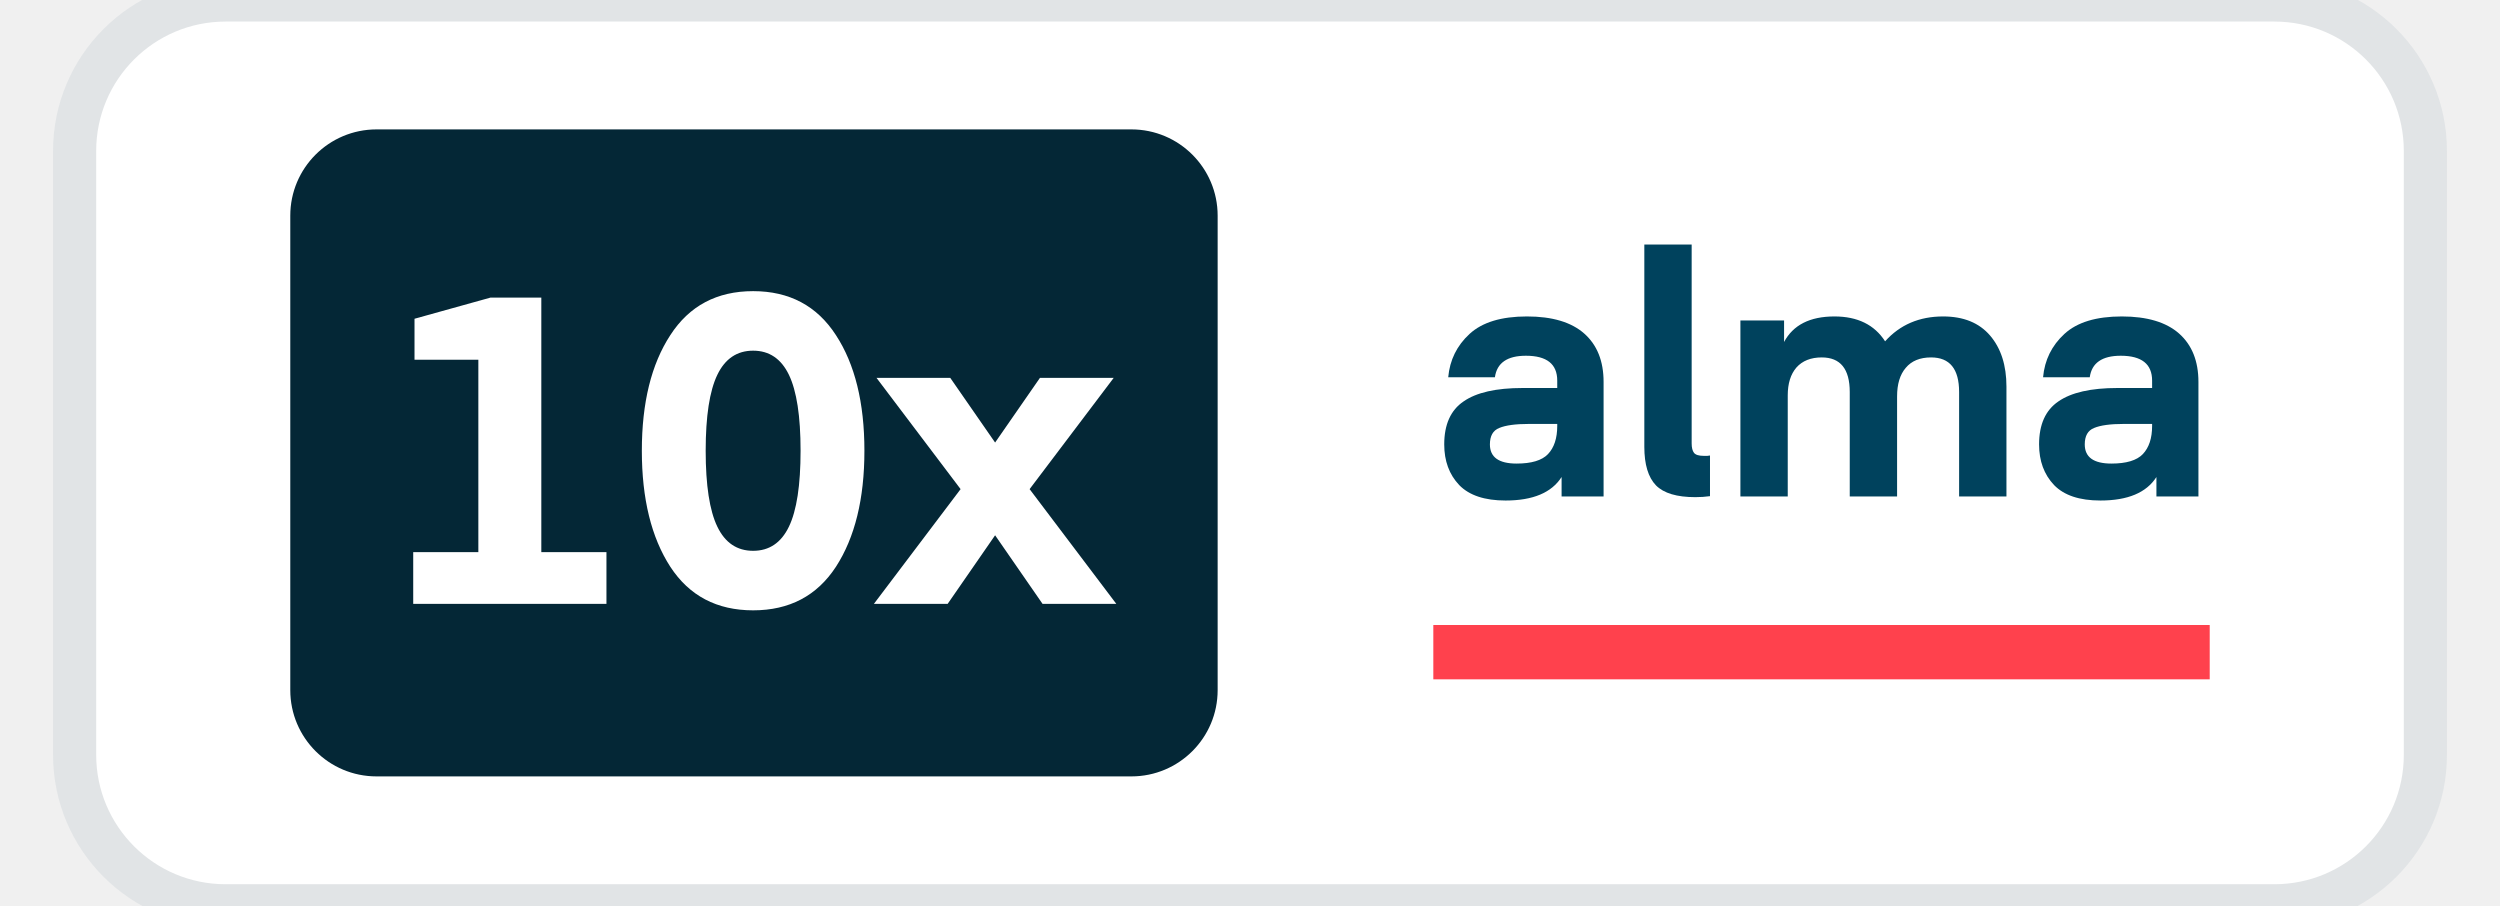
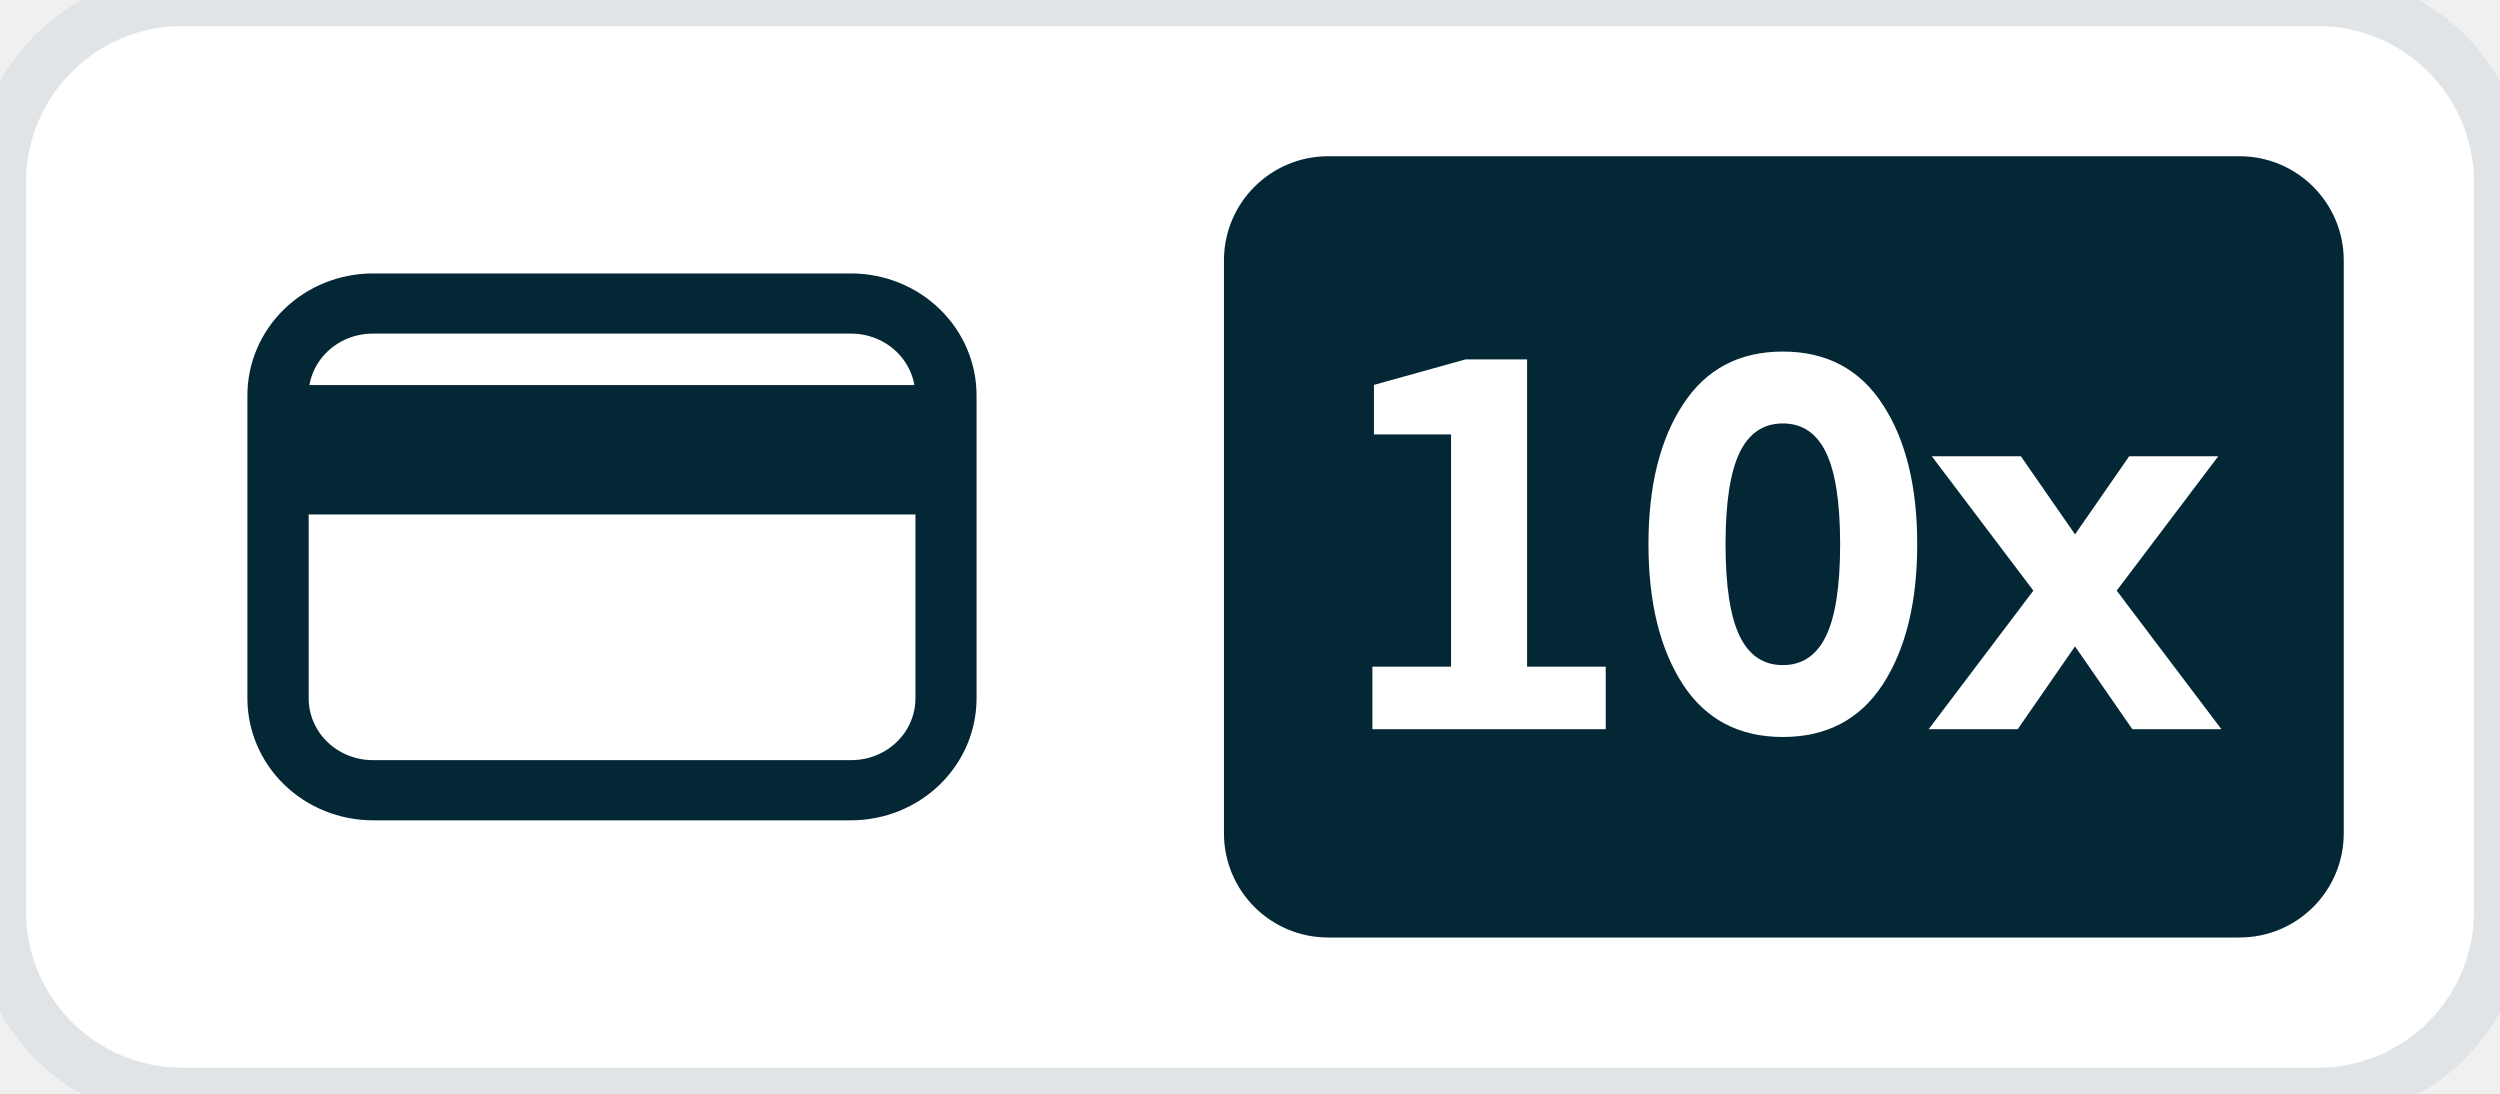
- <svg xmlns="http://www.w3.org/2000/svg" width="69" height="25" viewBox="0 0 109 42" fill="none">
-   <path d="M0 7C0 3.134 3.134 0 7 0H102C105.866 0 109 3.134 109 7V35C109 38.866 105.866 42 102 42H7C3.134 42 0 38.866 0 35V7Z" fill="white" />
-   <rect x="10" y="6" width="43" height="30" rx="4" fill="#042736" />
-   <path d="M24.66 25.6V28H15.7V25.6H18.72V16.68H15.76V14.78L19.28 13.8H21.64V25.6H24.66ZM35.301 26.28C34.421 27.627 33.141 28.3 31.461 28.3C29.781 28.3 28.501 27.627 27.621 26.28C26.741 24.92 26.301 23.127 26.301 20.9C26.301 18.673 26.741 16.887 27.621 15.54C28.501 14.18 29.781 13.5 31.461 13.5C33.141 13.5 34.421 14.18 35.301 15.54C36.181 16.887 36.621 18.673 36.621 20.9C36.621 23.127 36.181 24.92 35.301 26.28ZM33.121 17.38C32.761 16.633 32.207 16.26 31.461 16.26C30.714 16.26 30.161 16.633 29.801 17.38C29.441 18.127 29.261 19.3 29.261 20.9C29.261 22.5 29.441 23.673 29.801 24.42C30.161 25.167 30.714 25.54 31.461 25.54C32.207 25.54 32.761 25.167 33.121 24.42C33.481 23.673 33.661 22.5 33.661 20.9C33.661 19.3 33.481 18.127 33.121 17.38ZM48.181 17.52L44.281 22.68L48.301 28H44.881L42.681 24.82L40.481 28H37.061L41.081 22.68L37.181 17.52H40.601L42.681 20.52L44.761 17.52H48.181Z" fill="white" />
-   <g clip-path="url(#clip0)">
-     <path d="M68.746 19.75V19.657H67.433C66.814 19.657 66.356 19.719 66.057 19.844C65.768 19.958 65.624 20.212 65.624 20.607C65.624 21.199 66.036 21.495 66.861 21.495C67.551 21.495 68.035 21.349 68.314 21.059C68.602 20.758 68.746 20.322 68.746 19.75ZM66.35 23.208C65.382 23.208 64.665 22.969 64.201 22.492C63.738 22.004 63.506 21.375 63.506 20.607C63.506 19.683 63.805 19.018 64.403 18.613C65 18.198 65.912 17.991 67.139 17.991H68.746V17.648C68.746 16.88 68.262 16.495 67.293 16.495C66.428 16.495 65.948 16.828 65.856 17.492H63.691C63.764 16.693 64.093 16.023 64.681 15.483C65.268 14.943 66.154 14.673 67.34 14.673C68.515 14.673 69.401 14.938 69.999 15.467C70.597 15.997 70.895 16.744 70.895 17.71V23.021H68.948V22.118C68.484 22.845 67.618 23.208 66.35 23.208Z" fill="#00425D" />
-     <path d="M75.829 21.121V23.006C75.613 23.037 75.386 23.052 75.149 23.052C74.294 23.052 73.686 22.871 73.325 22.507C72.964 22.133 72.784 21.536 72.784 20.716V11.34H74.979V20.56C74.979 20.758 75.015 20.903 75.087 20.997C75.16 21.09 75.309 21.137 75.536 21.137C75.587 21.137 75.644 21.137 75.706 21.137C75.778 21.126 75.819 21.121 75.829 21.121Z" fill="#00425D" />
-     <path d="M84.504 18.38V23.021H82.309V18.177C82.309 17.108 81.876 16.573 81.011 16.573C80.506 16.573 80.114 16.729 79.836 17.041C79.568 17.352 79.434 17.783 79.434 18.333V23.021H77.239V14.86H79.264V15.857C79.686 15.068 80.465 14.673 81.598 14.673C82.67 14.673 83.453 15.057 83.948 15.826C84.638 15.057 85.535 14.673 86.638 14.673C87.586 14.673 88.313 14.969 88.818 15.561C89.323 16.153 89.575 16.942 89.575 17.928V23.021H87.38V18.177C87.38 17.108 86.947 16.573 86.081 16.573C85.566 16.573 85.174 16.734 84.906 17.056C84.638 17.367 84.504 17.809 84.504 18.38Z" fill="#00425D" />
-     <path d="M96.329 19.75V19.657H95.014C94.396 19.657 93.937 19.719 93.639 19.844C93.35 19.958 93.206 20.212 93.206 20.607C93.206 21.199 93.618 21.495 94.442 21.495C95.133 21.495 95.617 21.349 95.896 21.059C96.184 20.758 96.329 20.322 96.329 19.75ZM93.932 23.208C92.963 23.208 92.247 22.969 91.784 22.492C91.32 22.004 91.088 21.375 91.088 20.607C91.088 19.683 91.387 19.018 91.984 18.613C92.582 18.198 93.494 17.991 94.721 17.991H96.329V17.648C96.329 16.88 95.844 16.495 94.875 16.495C94.01 16.495 93.53 16.828 93.438 17.492H91.273C91.346 16.693 91.675 16.023 92.263 15.483C92.85 14.943 93.737 14.673 94.922 14.673C96.097 14.673 96.983 14.938 97.581 15.467C98.178 15.997 98.477 16.744 98.477 17.71V23.021H96.529V22.118C96.066 22.845 95.2 23.208 93.932 23.208Z" fill="#00425D" />
-     <rect x="63" y="28.98" width="36" height="2.58" fill="#FF414D" />
-   </g>
-   <path d="M7 1H102V-1H7V1ZM108 7V35H110V7H108ZM102 41H7V43H102V41ZM1 35V7H-1V35H1ZM7 41C3.686 41 1 38.314 1 35H-1C-1 39.418 2.582 43 7 43V41ZM108 35C108 38.314 105.314 41 102 41V43C106.418 43 110 39.418 110 35H108ZM102 1C105.314 1 108 3.686 108 7H110C110 2.582 106.418 -1 102 -1V1ZM7 -1C2.582 -1 -1 2.582 -1 7H1C1 3.686 3.686 1 7 1V-1Z" fill="#E1E4E6" />
-   <defs>
-     <clipPath id="clip0">
-       <rect width="36" height="21" fill="white" transform="translate(63 10.5)" />
-     </clipPath>
-   </defs>
+ <svg xmlns="http://www.w3.org/2000/svg" width="96" height="42" viewBox="0 0 96 42" fill="none">
+   <path d="M0 7C0 3.134 3.134 0 7 0H89C92.866 0 96 3.134 96 7V35C96 38.866 92.866 42 89 42H7C3.134 42 0 38.866 0 35V7Z" fill="white" />
+   <path d="M32.686 11H14.314C13.169 11.002 12.071 11.444 11.262 12.229C10.453 13.014 9.999 14.078 10 15.188V26.812C9.999 27.922 10.453 28.986 11.262 29.771C12.071 30.556 13.169 30.998 14.314 31H32.686C33.831 30.998 34.929 30.556 35.738 29.771C36.547 28.986 37.001 27.922 37 26.812V15.188C37.001 14.078 36.547 13.014 35.738 12.229C34.929 11.444 33.831 11.002 32.686 11ZM14.314 12.311H32.686C33.075 12.311 33.461 12.386 33.821 12.531C34.18 12.675 34.507 12.887 34.782 13.155C35.057 13.422 35.275 13.739 35.423 14.088C35.572 14.437 35.648 14.81 35.647 15.188V15.287H11.347V15.188C11.346 14.81 11.422 14.436 11.571 14.086C11.72 13.737 11.938 13.42 12.214 13.153C12.49 12.885 12.817 12.673 13.177 12.529C13.538 12.384 13.924 12.31 14.314 12.311ZM32.686 29.689H14.314C13.925 29.689 13.539 29.614 13.179 29.469C12.82 29.325 12.493 29.113 12.218 28.845C11.943 28.578 11.725 28.261 11.577 27.912C11.428 27.563 11.352 27.19 11.353 26.812V19.256H35.653V26.812C35.654 27.19 35.578 27.564 35.429 27.913C35.28 28.263 35.062 28.58 34.786 28.847C34.51 29.115 34.183 29.327 33.823 29.471C33.462 29.616 33.076 29.69 32.686 29.689Z" fill="#042736" stroke="#042736" />
+   <rect x="47" y="6" width="43" height="30" rx="4" fill="#042736" />
+   <path d="M61.66 25.6V28H52.7V25.6H55.72V16.68H52.76V14.78L56.28 13.8H58.64V25.6H61.66ZM72.301 26.28C71.421 27.627 70.141 28.3 68.461 28.3C66.781 28.3 65.501 27.627 64.621 26.28C63.741 24.92 63.301 23.127 63.301 20.9C63.301 18.673 63.741 16.887 64.621 15.54C65.501 14.18 66.781 13.5 68.461 13.5C70.141 13.5 71.421 14.18 72.301 15.54C73.181 16.887 73.621 18.673 73.621 20.9C73.621 23.127 73.181 24.92 72.301 26.28ZM70.121 17.38C69.761 16.633 69.207 16.26 68.461 16.26C67.714 16.26 67.161 16.633 66.801 17.38C66.441 18.127 66.261 19.3 66.261 20.9C66.261 22.5 66.441 23.673 66.801 24.42C67.161 25.167 67.714 25.54 68.461 25.54C69.207 25.54 69.761 25.167 70.121 24.42C70.481 23.673 70.661 22.5 70.661 20.9C70.661 19.3 70.481 18.127 70.121 17.38ZM85.181 17.52L81.281 22.68L85.301 28H81.881L79.681 24.82L77.481 28H74.061L78.081 22.68L74.181 17.52H77.601L79.681 20.52L81.761 17.52H85.181Z" fill="white" />
+   <path d="M7 1H89V-1H7V1ZM95 7V35H97V7H95ZM89 41H7V43H89V41ZM1 35V7H-1V35H1ZM7 41C3.686 41 1 38.314 1 35H-1C-1 39.418 2.582 43 7 43V41ZM95 35C95 38.314 92.314 41 89 41V43C93.418 43 97 39.418 97 35H95ZM89 1C92.314 1 95 3.686 95 7H97C97 2.582 93.418 -1 89 -1V1ZM7 -1C2.582 -1 -1 2.582 -1 7H1C1 3.686 3.686 1 7 1V-1Z" fill="#E1E4E6" />
</svg>
